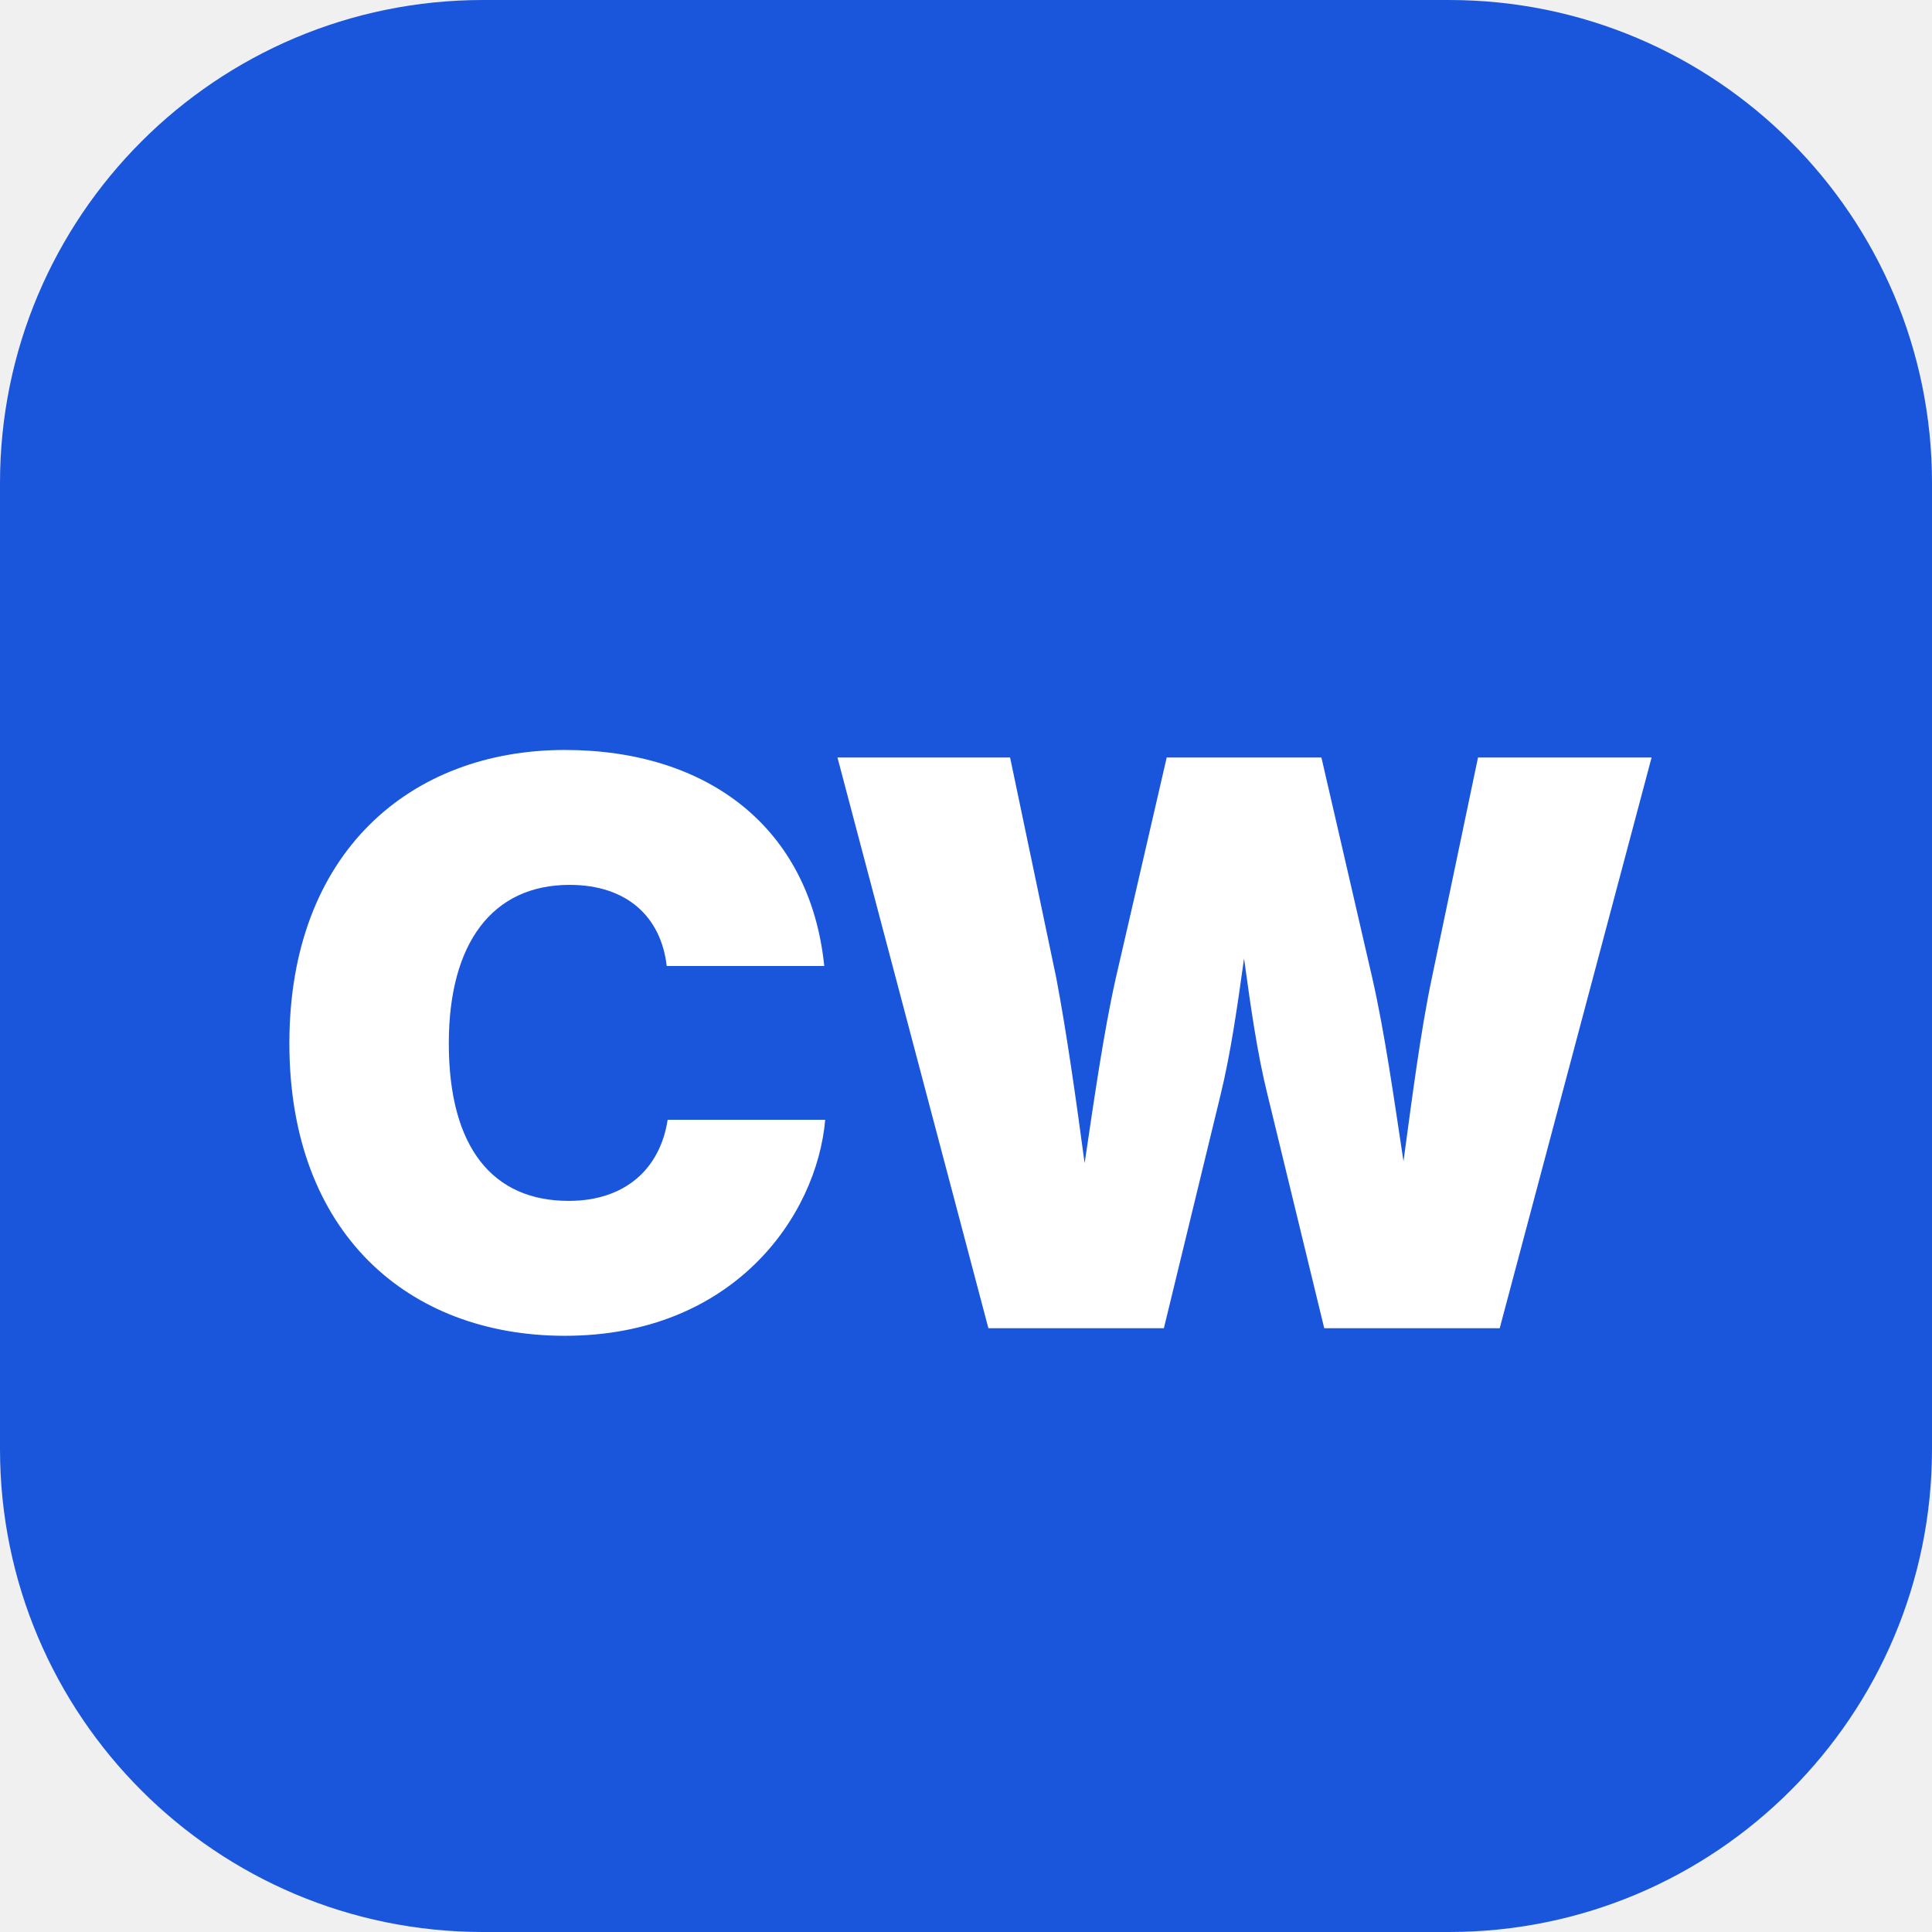
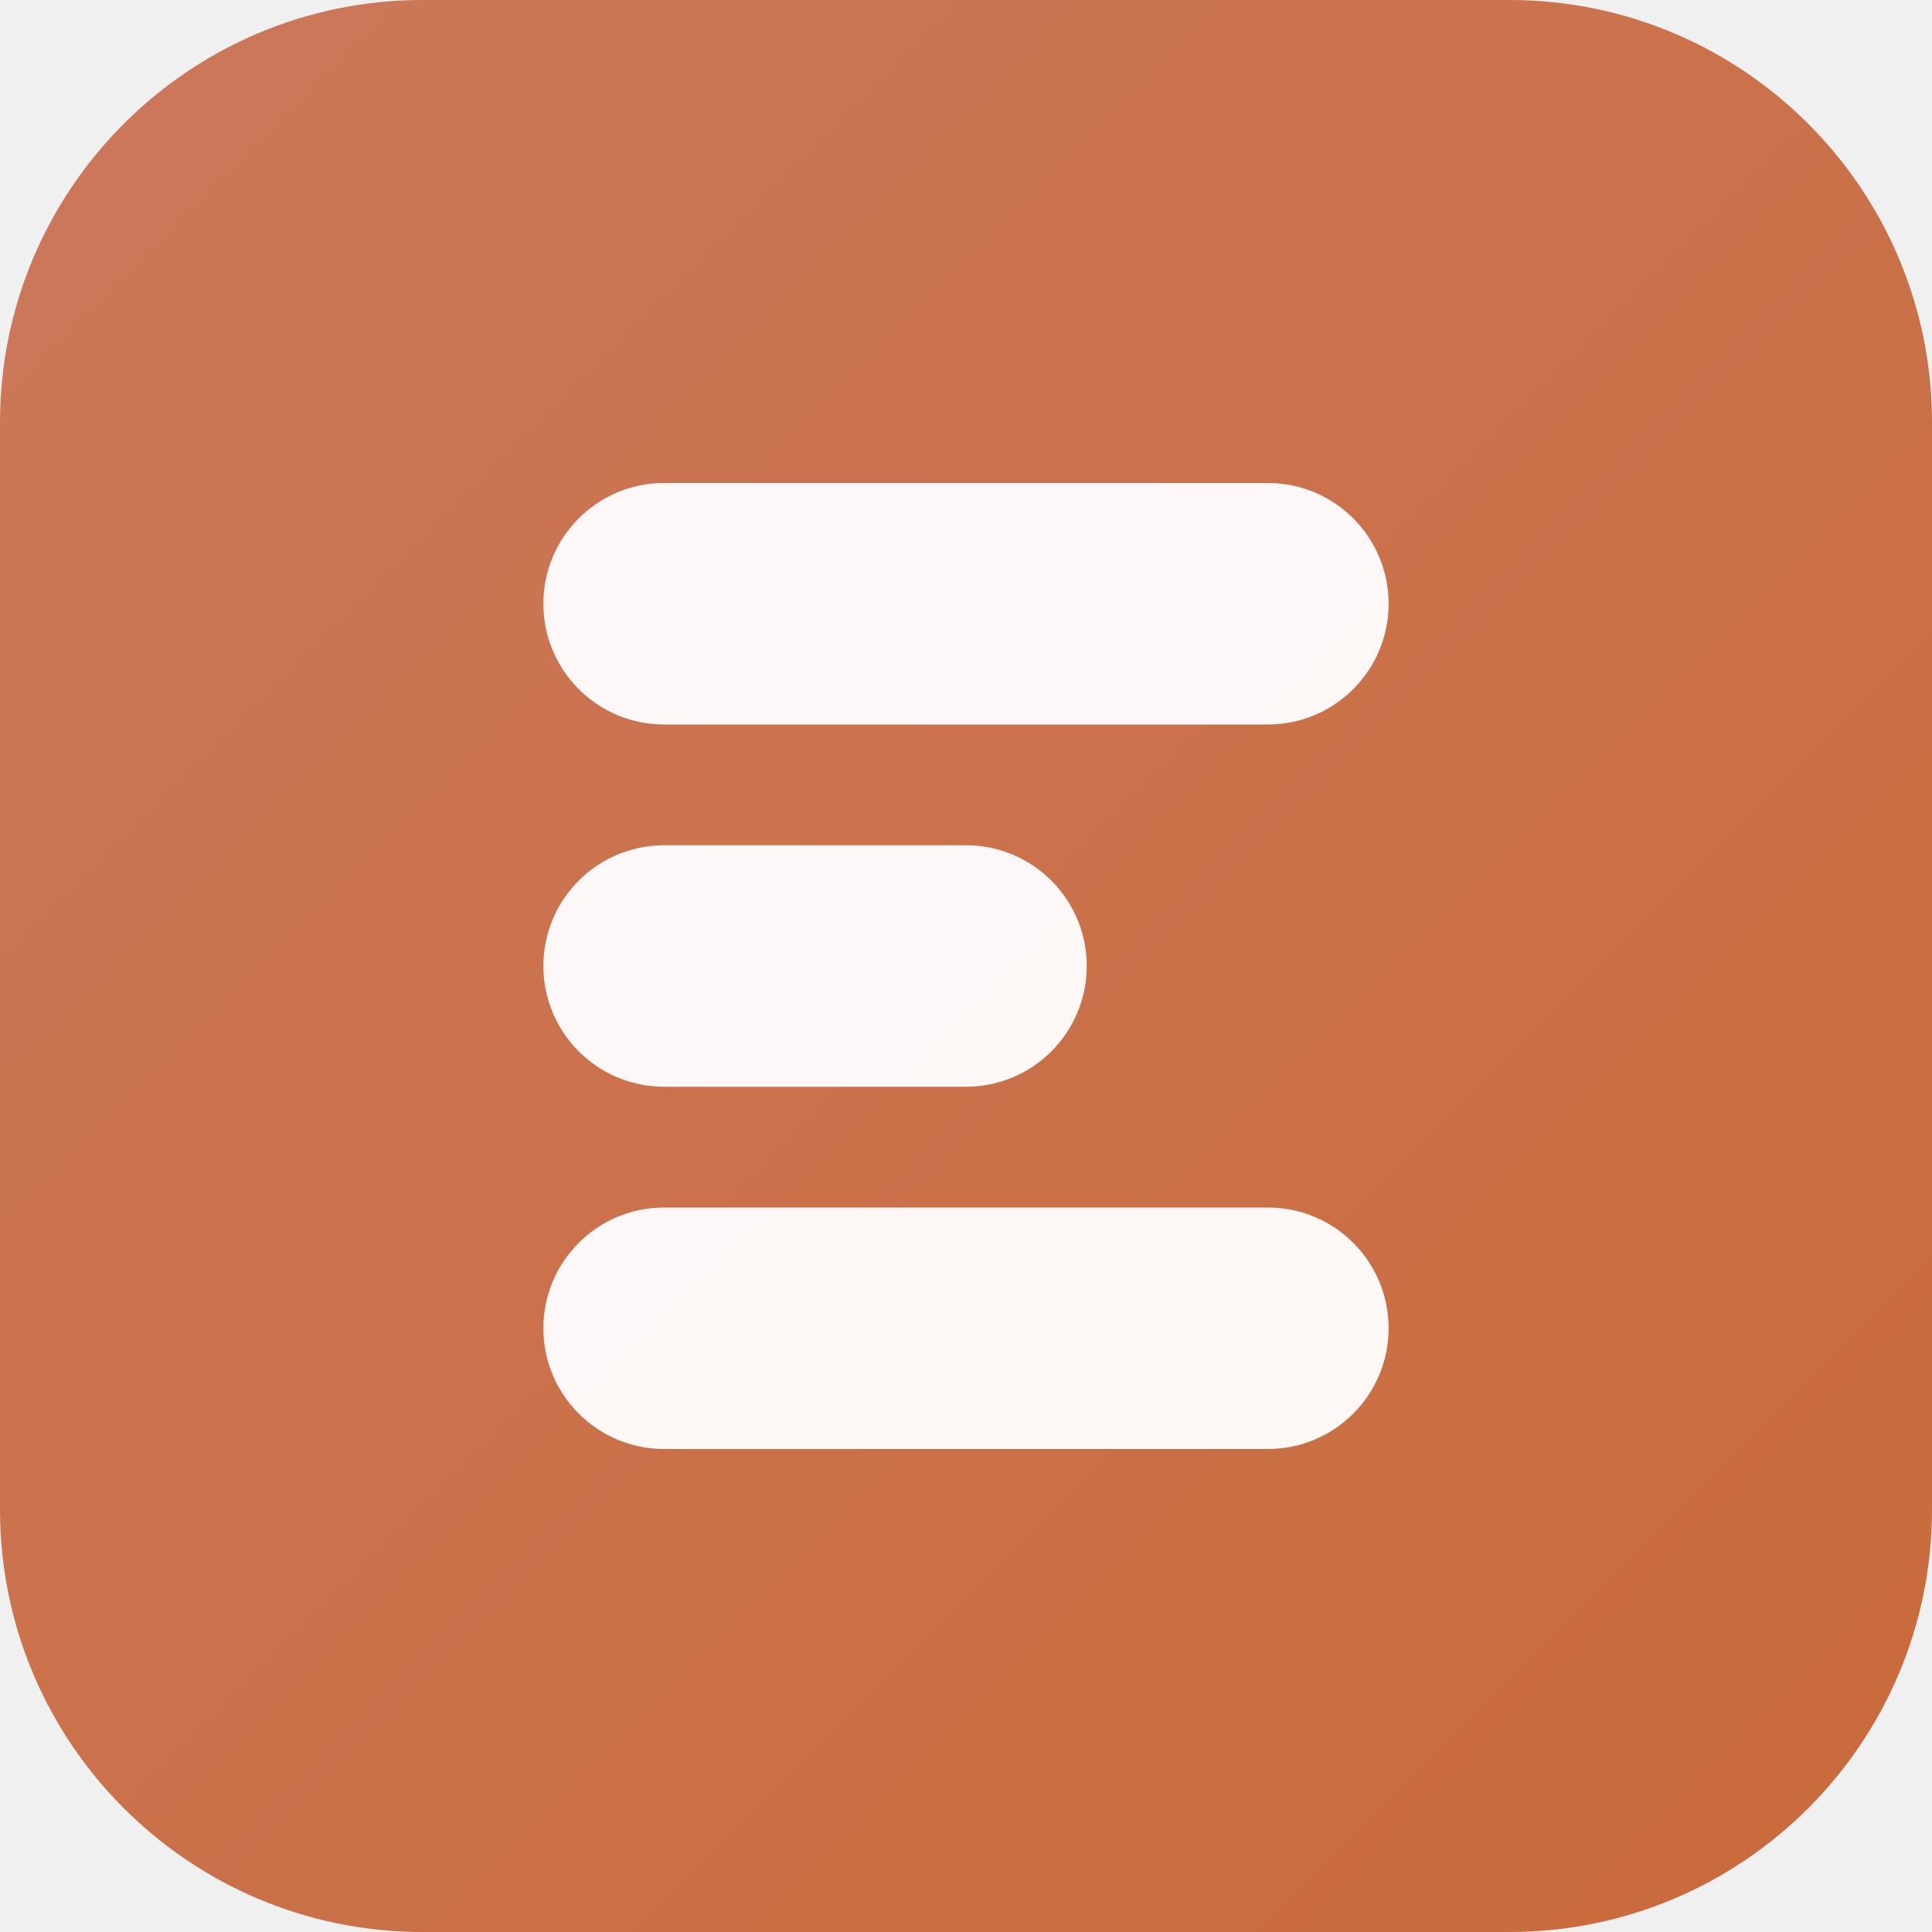
<svg xmlns="http://www.w3.org/2000/svg" viewBox="0 0 32 32">
-   <rect width="32" height="32" rx="8" fill="#1a56db" />
-   <text x="16" y="22" font-family="system-ui, -apple-system, sans-serif" font-size="13" font-weight="900" fill="white" text-anchor="middle" letter-spacing="-0.5">CW</text>
+   <defs>
+     <linearGradient id="g" x1="0%" y1="0%" x2="100%" y2="100%">
+       <stop offset="0%" style="stop-color:#cc785c" />
+       <stop offset="100%" style="stop-color:#c96a3a" />
+     </linearGradient>
+   </defs>
+   <rect width="32" height="32" rx="7" fill="url(#g)" />
+   <rect x="9" y="8" width="14" height="4" rx="2" fill="white" opacity="0.95" />
+   <rect x="9" y="14" width="9" height="4" rx="2" fill="white" opacity="0.95" />
+   <rect x="9" y="20" width="14" height="4" rx="2" fill="white" opacity="0.95" />
</svg>
